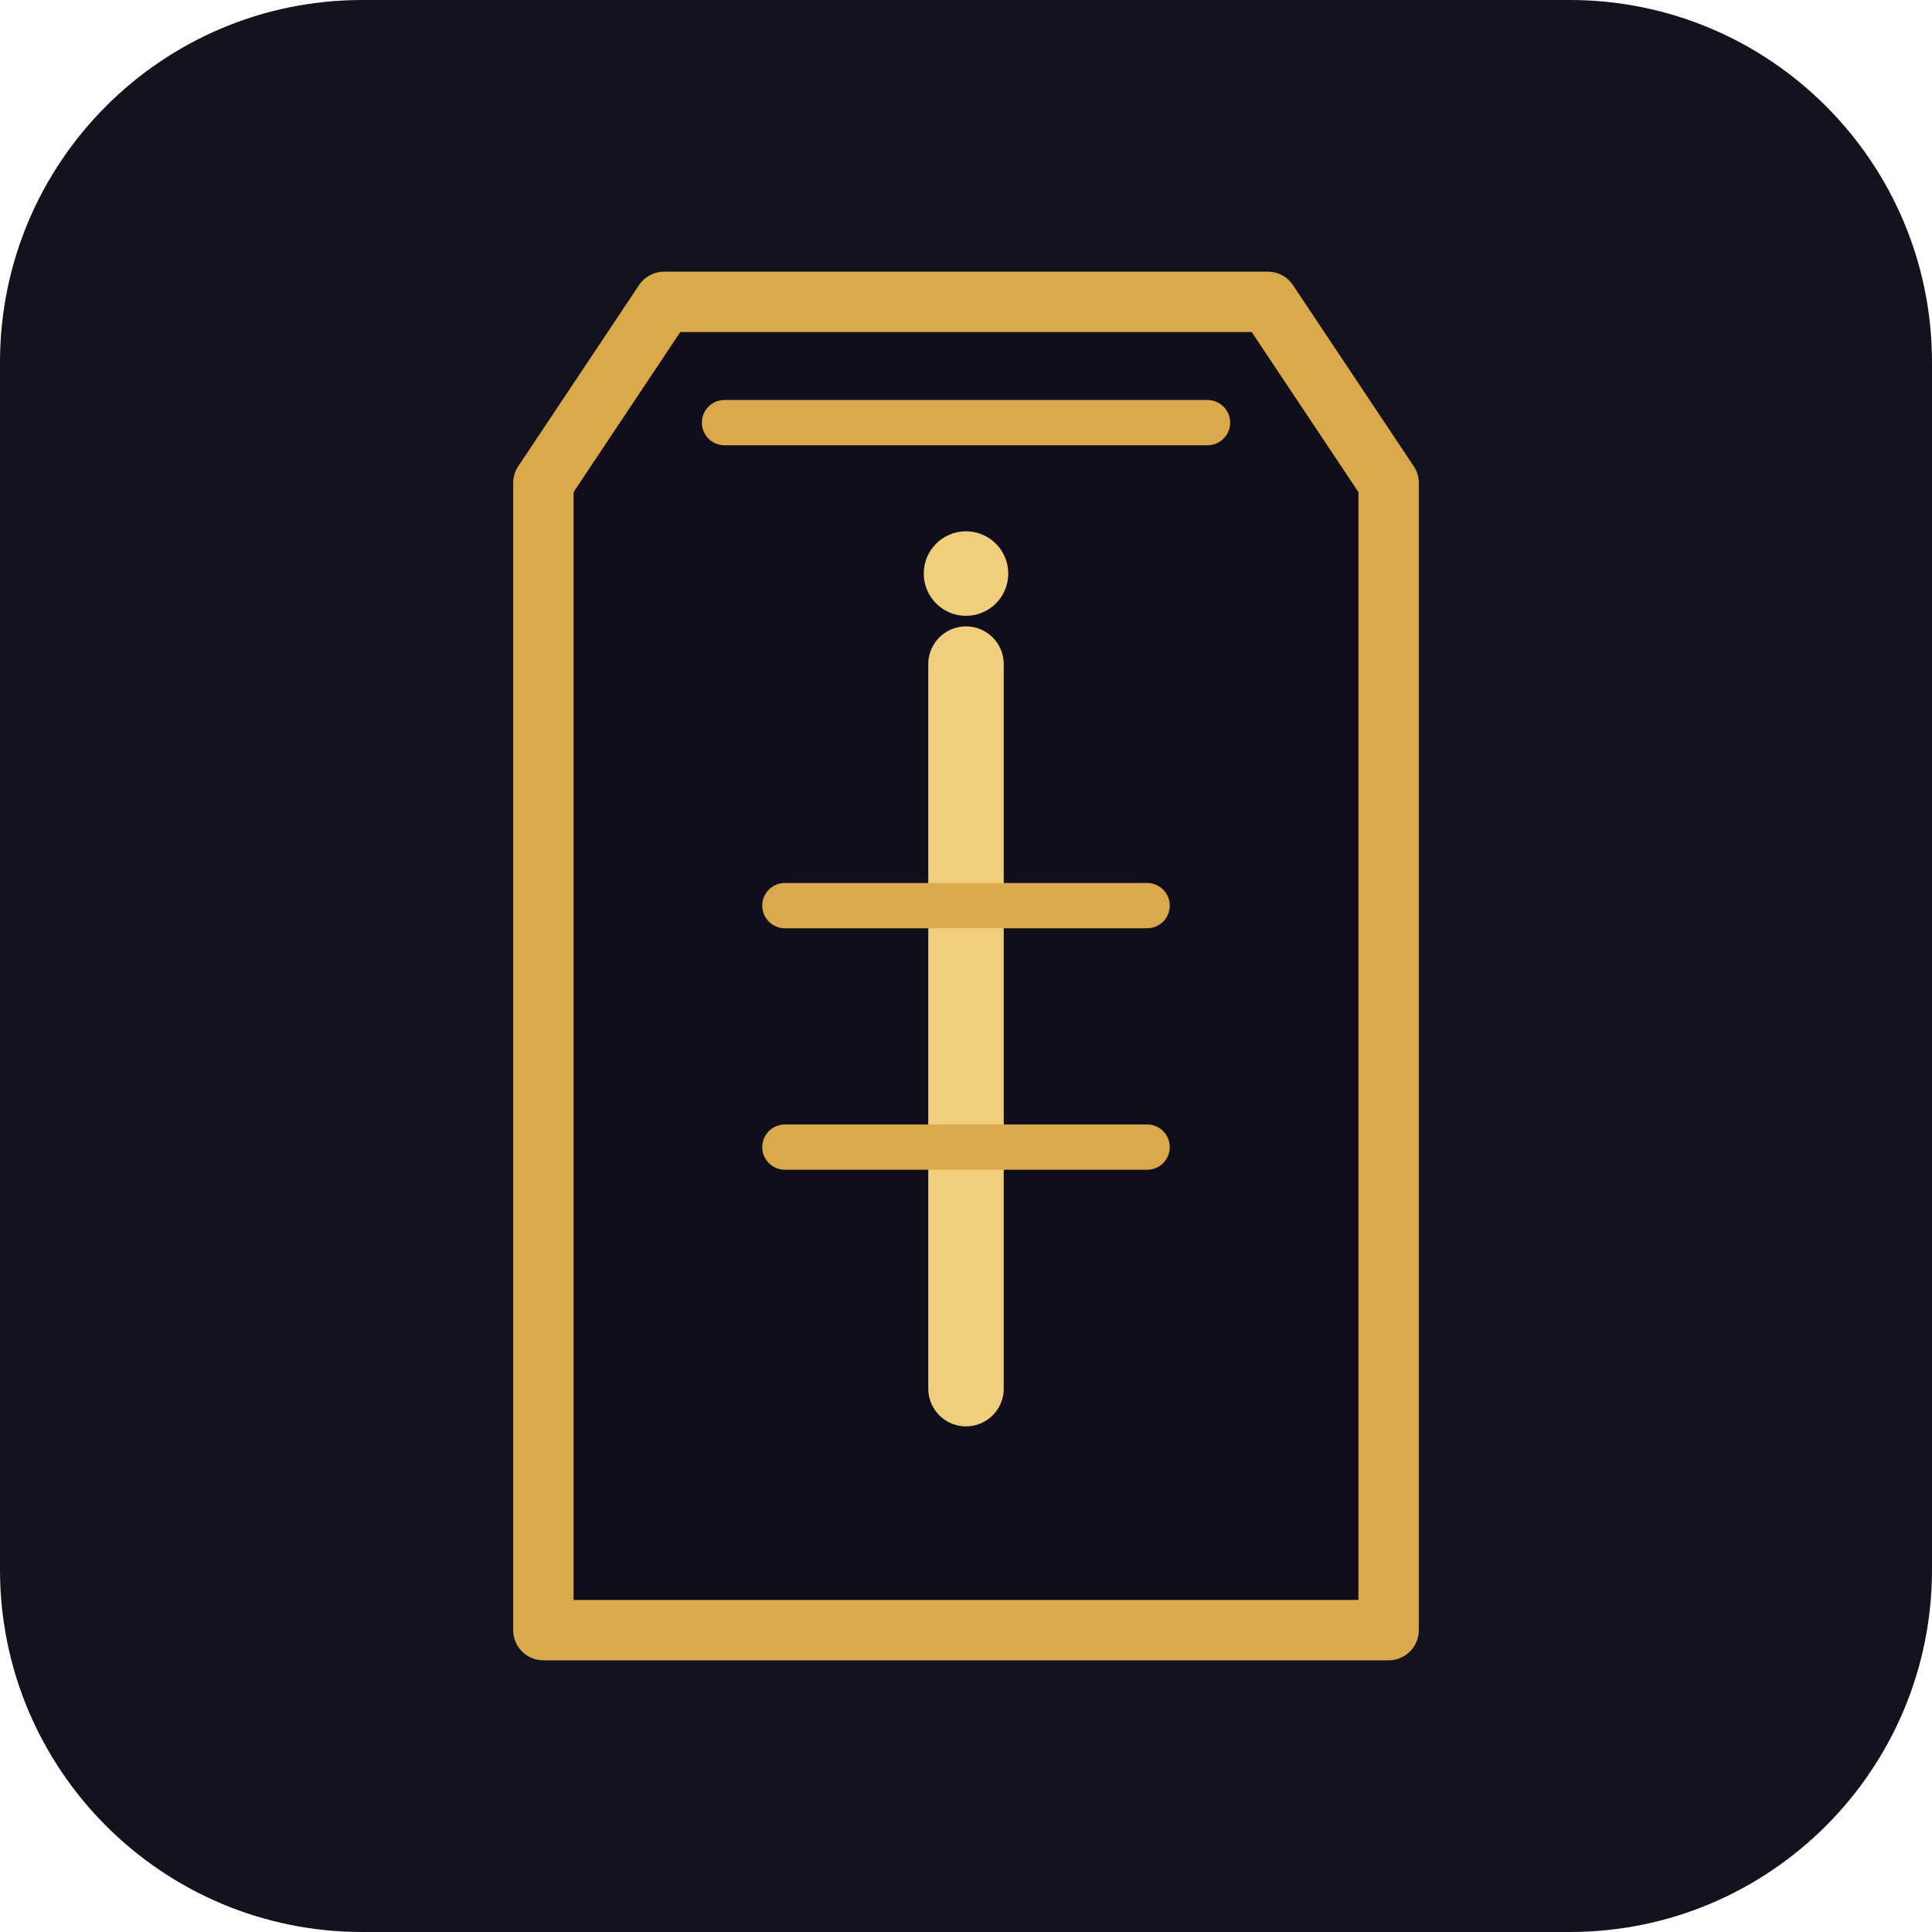
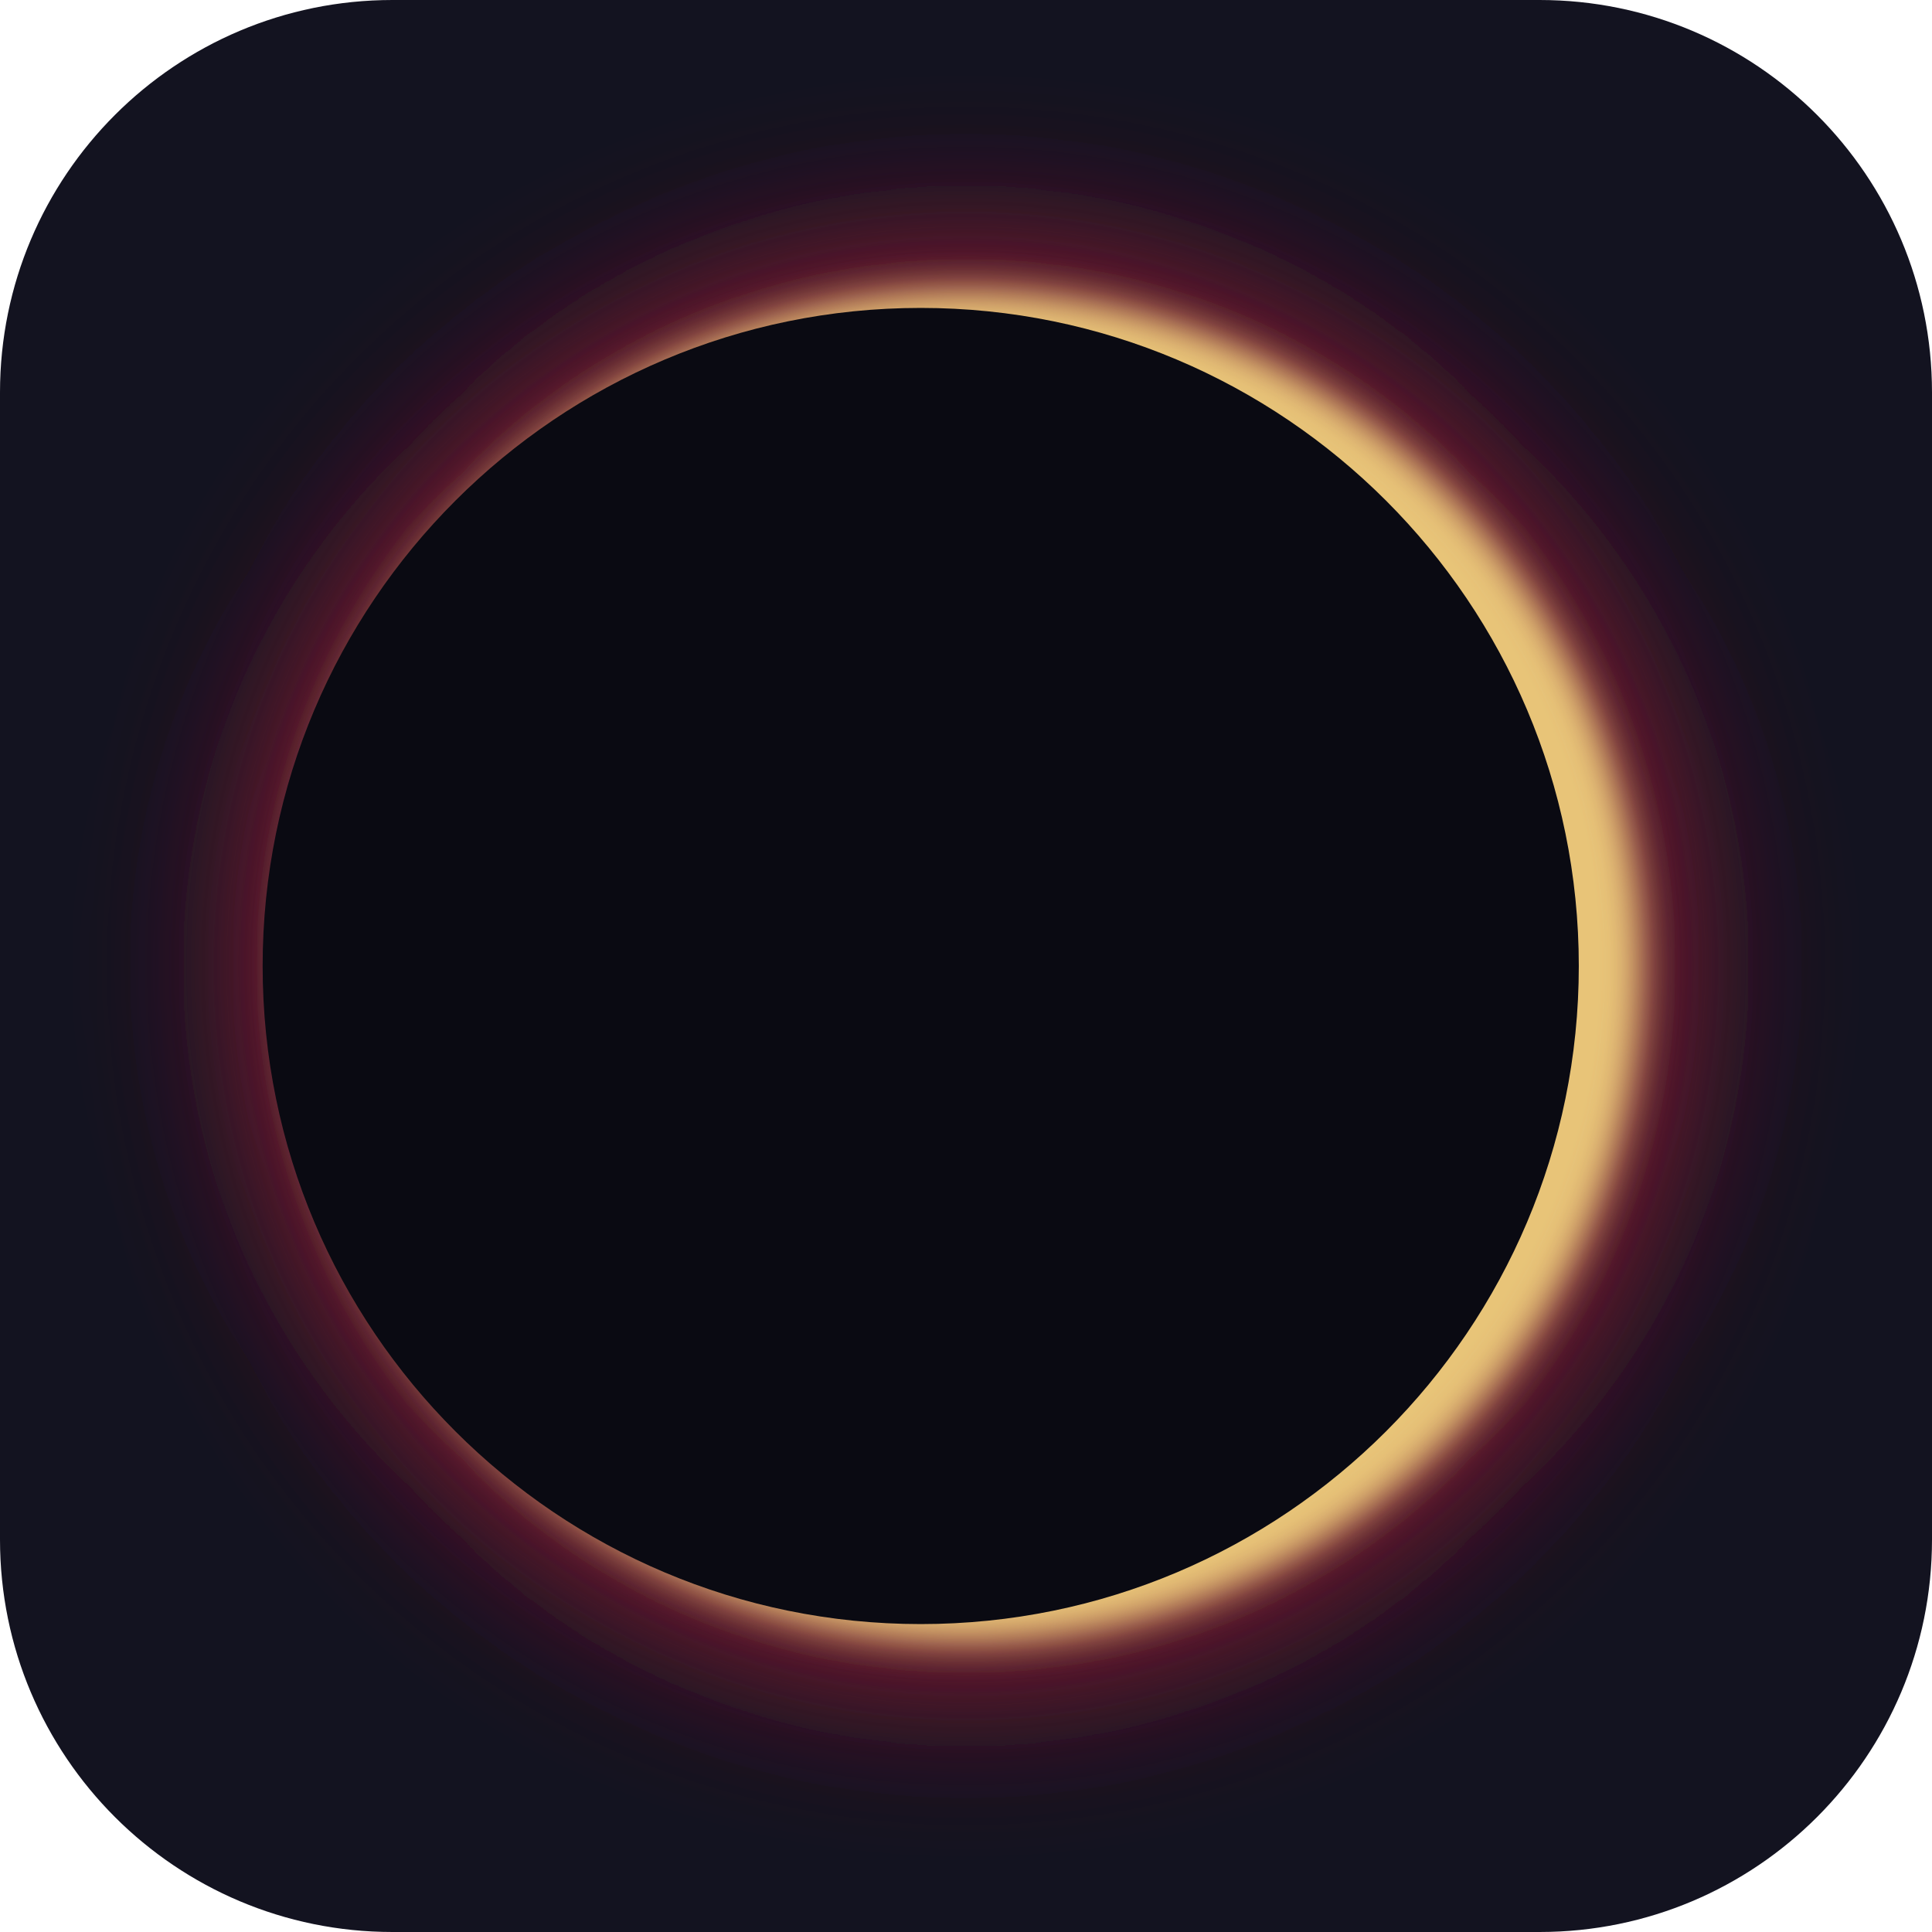
<svg xmlns="http://www.w3.org/2000/svg" viewBox="0 0 64 64" role="img" aria-labelledby="t">
-   <rect width="64" height="64" rx="12" fill="#131320" />
-   <path d="M22 10h20l4 6v38H18V16z" fill="#100e1c" stroke="#d9a94c" stroke-width="2" stroke-linejoin="round" />
-   <path d="M24 14h16" stroke="#d9a94c" stroke-width="1.5" stroke-linecap="round" />
-   <path d="M32 22v24" stroke="#f0ce7e" stroke-width="2.5" stroke-linecap="round" />
-   <path d="M26 30h12M26 38h12" stroke="#d9a94c" stroke-width="1.5" stroke-linecap="round" />
-   <circle cx="32" cy="19" r="1.4" fill="#f0ce7e" />
+   <defs>
+     <filter id="corona" x="-50%" y="-50%" width="200%" height="200%">
+       <feGaussianBlur stdDeviation="2.8" />
+     </filter>
+     <filter id="edge" x="-50%" y="-50%" width="200%" height="200%">
+       <feGaussianBlur stdDeviation="0.6" />
+     </filter>
+   </defs>
+   <rect width="64" height="64" rx="13" fill="#131320" />
+   <circle cx="32" cy="32" r="23.5" fill="#961c34" filter="url(#corona)" />
+   <circle cx="32" cy="32" r="22.4" fill="#e8c478" filter="url(#edge)" />
+   <circle cx="30.5" cy="32" r="21.8" fill="#0a0a12" />
</svg>
